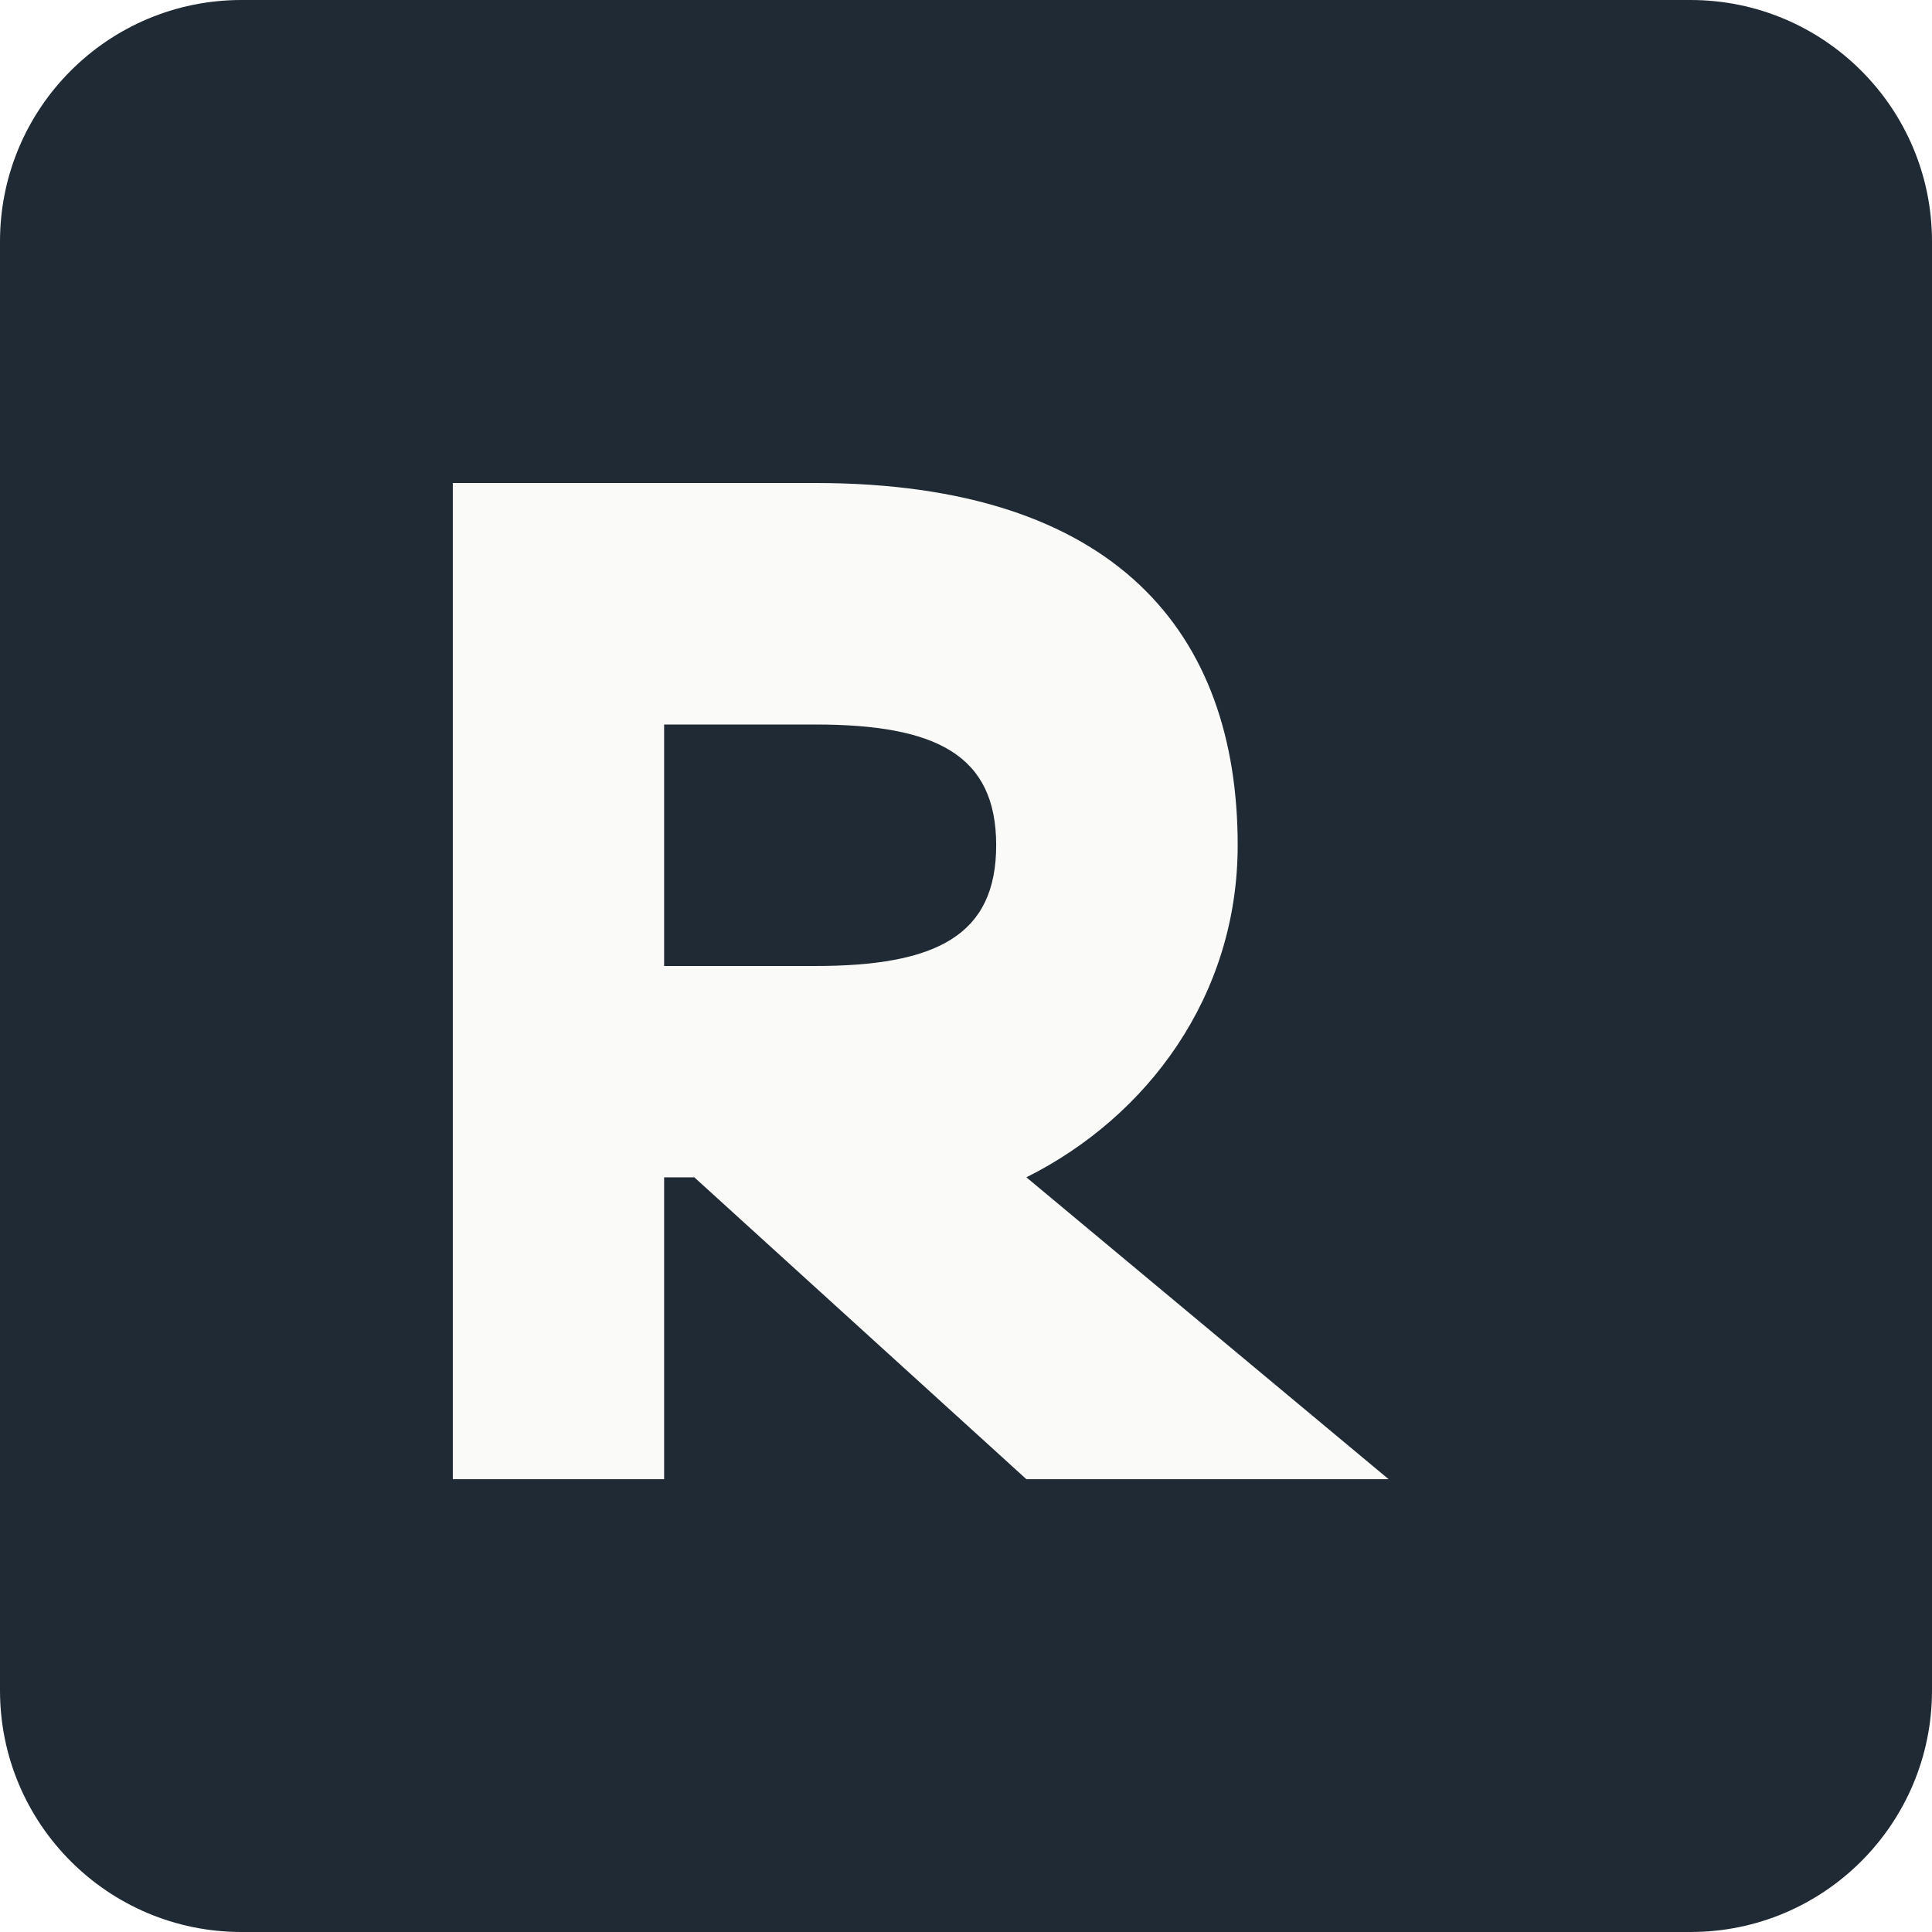
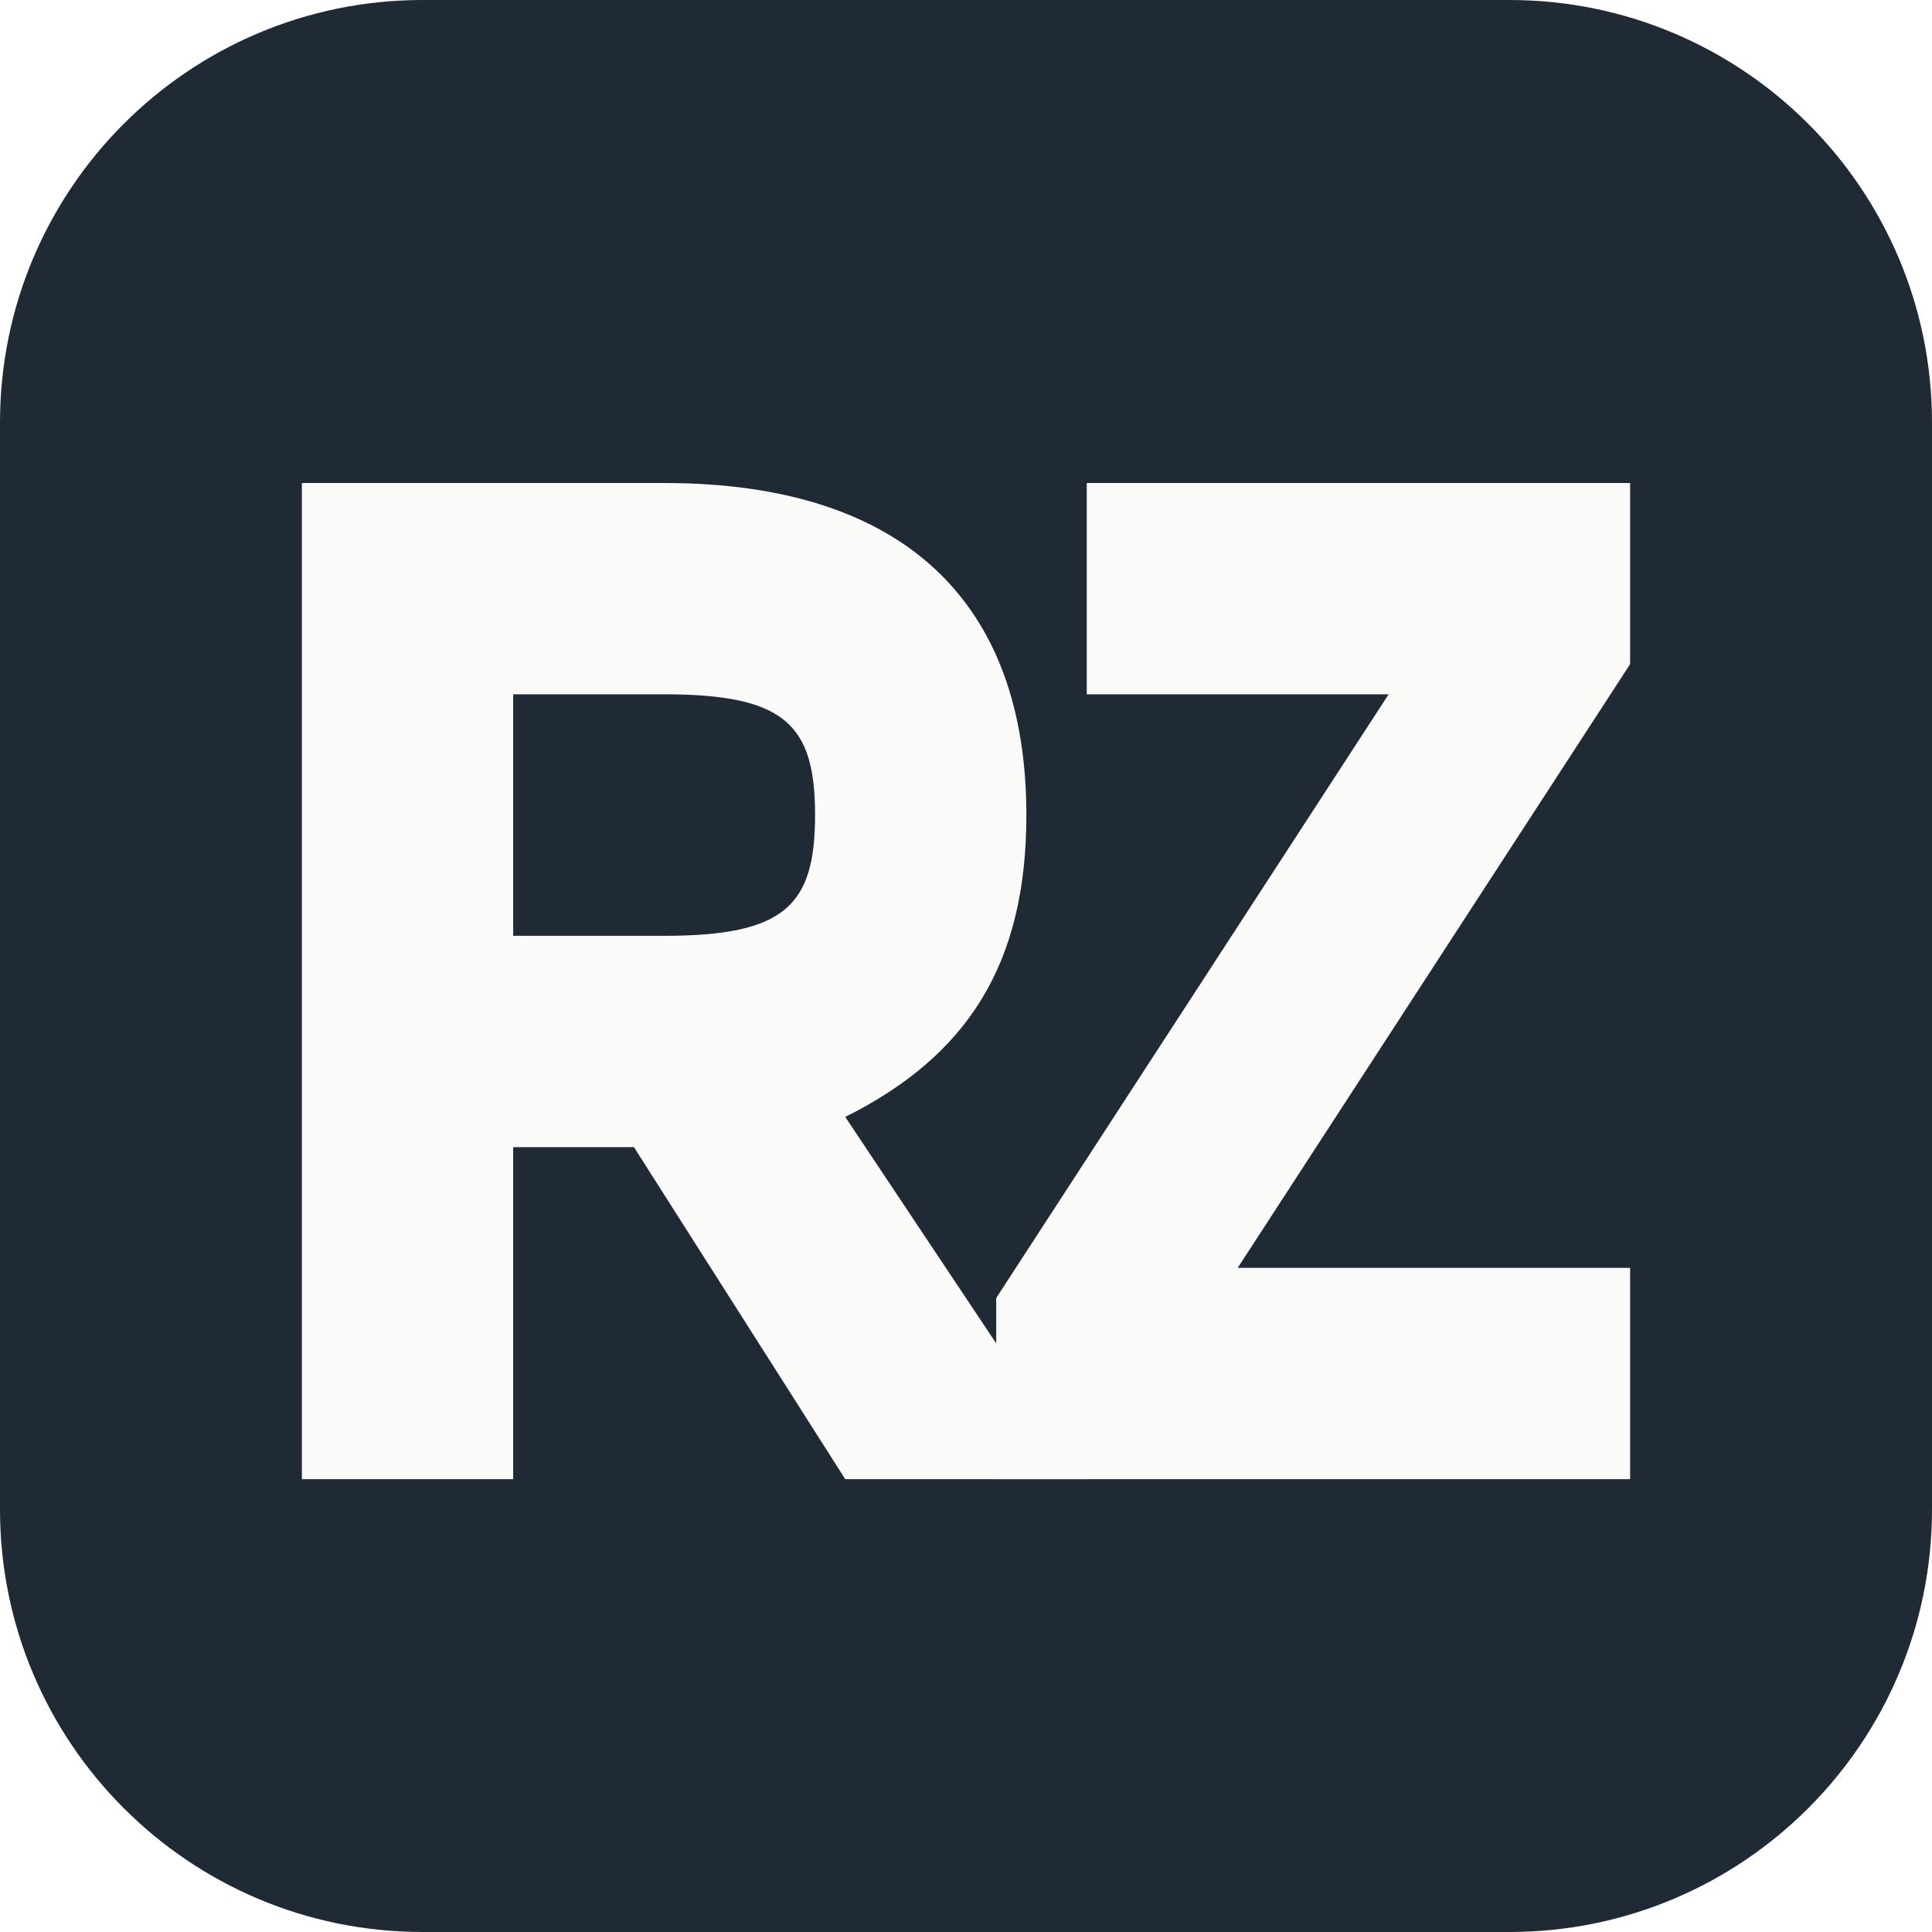
<svg xmlns="http://www.w3.org/2000/svg" viewBox="0 0 64 64">
-   <rect width="64" height="64" rx="8" fill="#202a34" />
-   <path d="M15 16h12c10 0 14 5 14 12 0 5-3 9-7 11l12 10H34L23 39h-1v10h-7zm7 8v8h5c4 0 6-1 6-4s-2-4-6-4z" fill="#fafaf8" />
+   <rect width="64" height="64" rx="14" fill="#202a34" />
+   <path fill="#fafaf8" fill-rule="evenodd" d="M10 16h12c8 0 12 4 12 11 0 5-2 8-6 10l8 12h-8l-7-11h-4v11h-7V16Zm7 7v8h5c4 0 5-1 5-4s-1-4-5-4h-5Z" />
+   <path fill="#fafaf8" d="M36 16h18v6L41 42h13v7H33v-6l13-20H36v-7Z" />
</svg>
